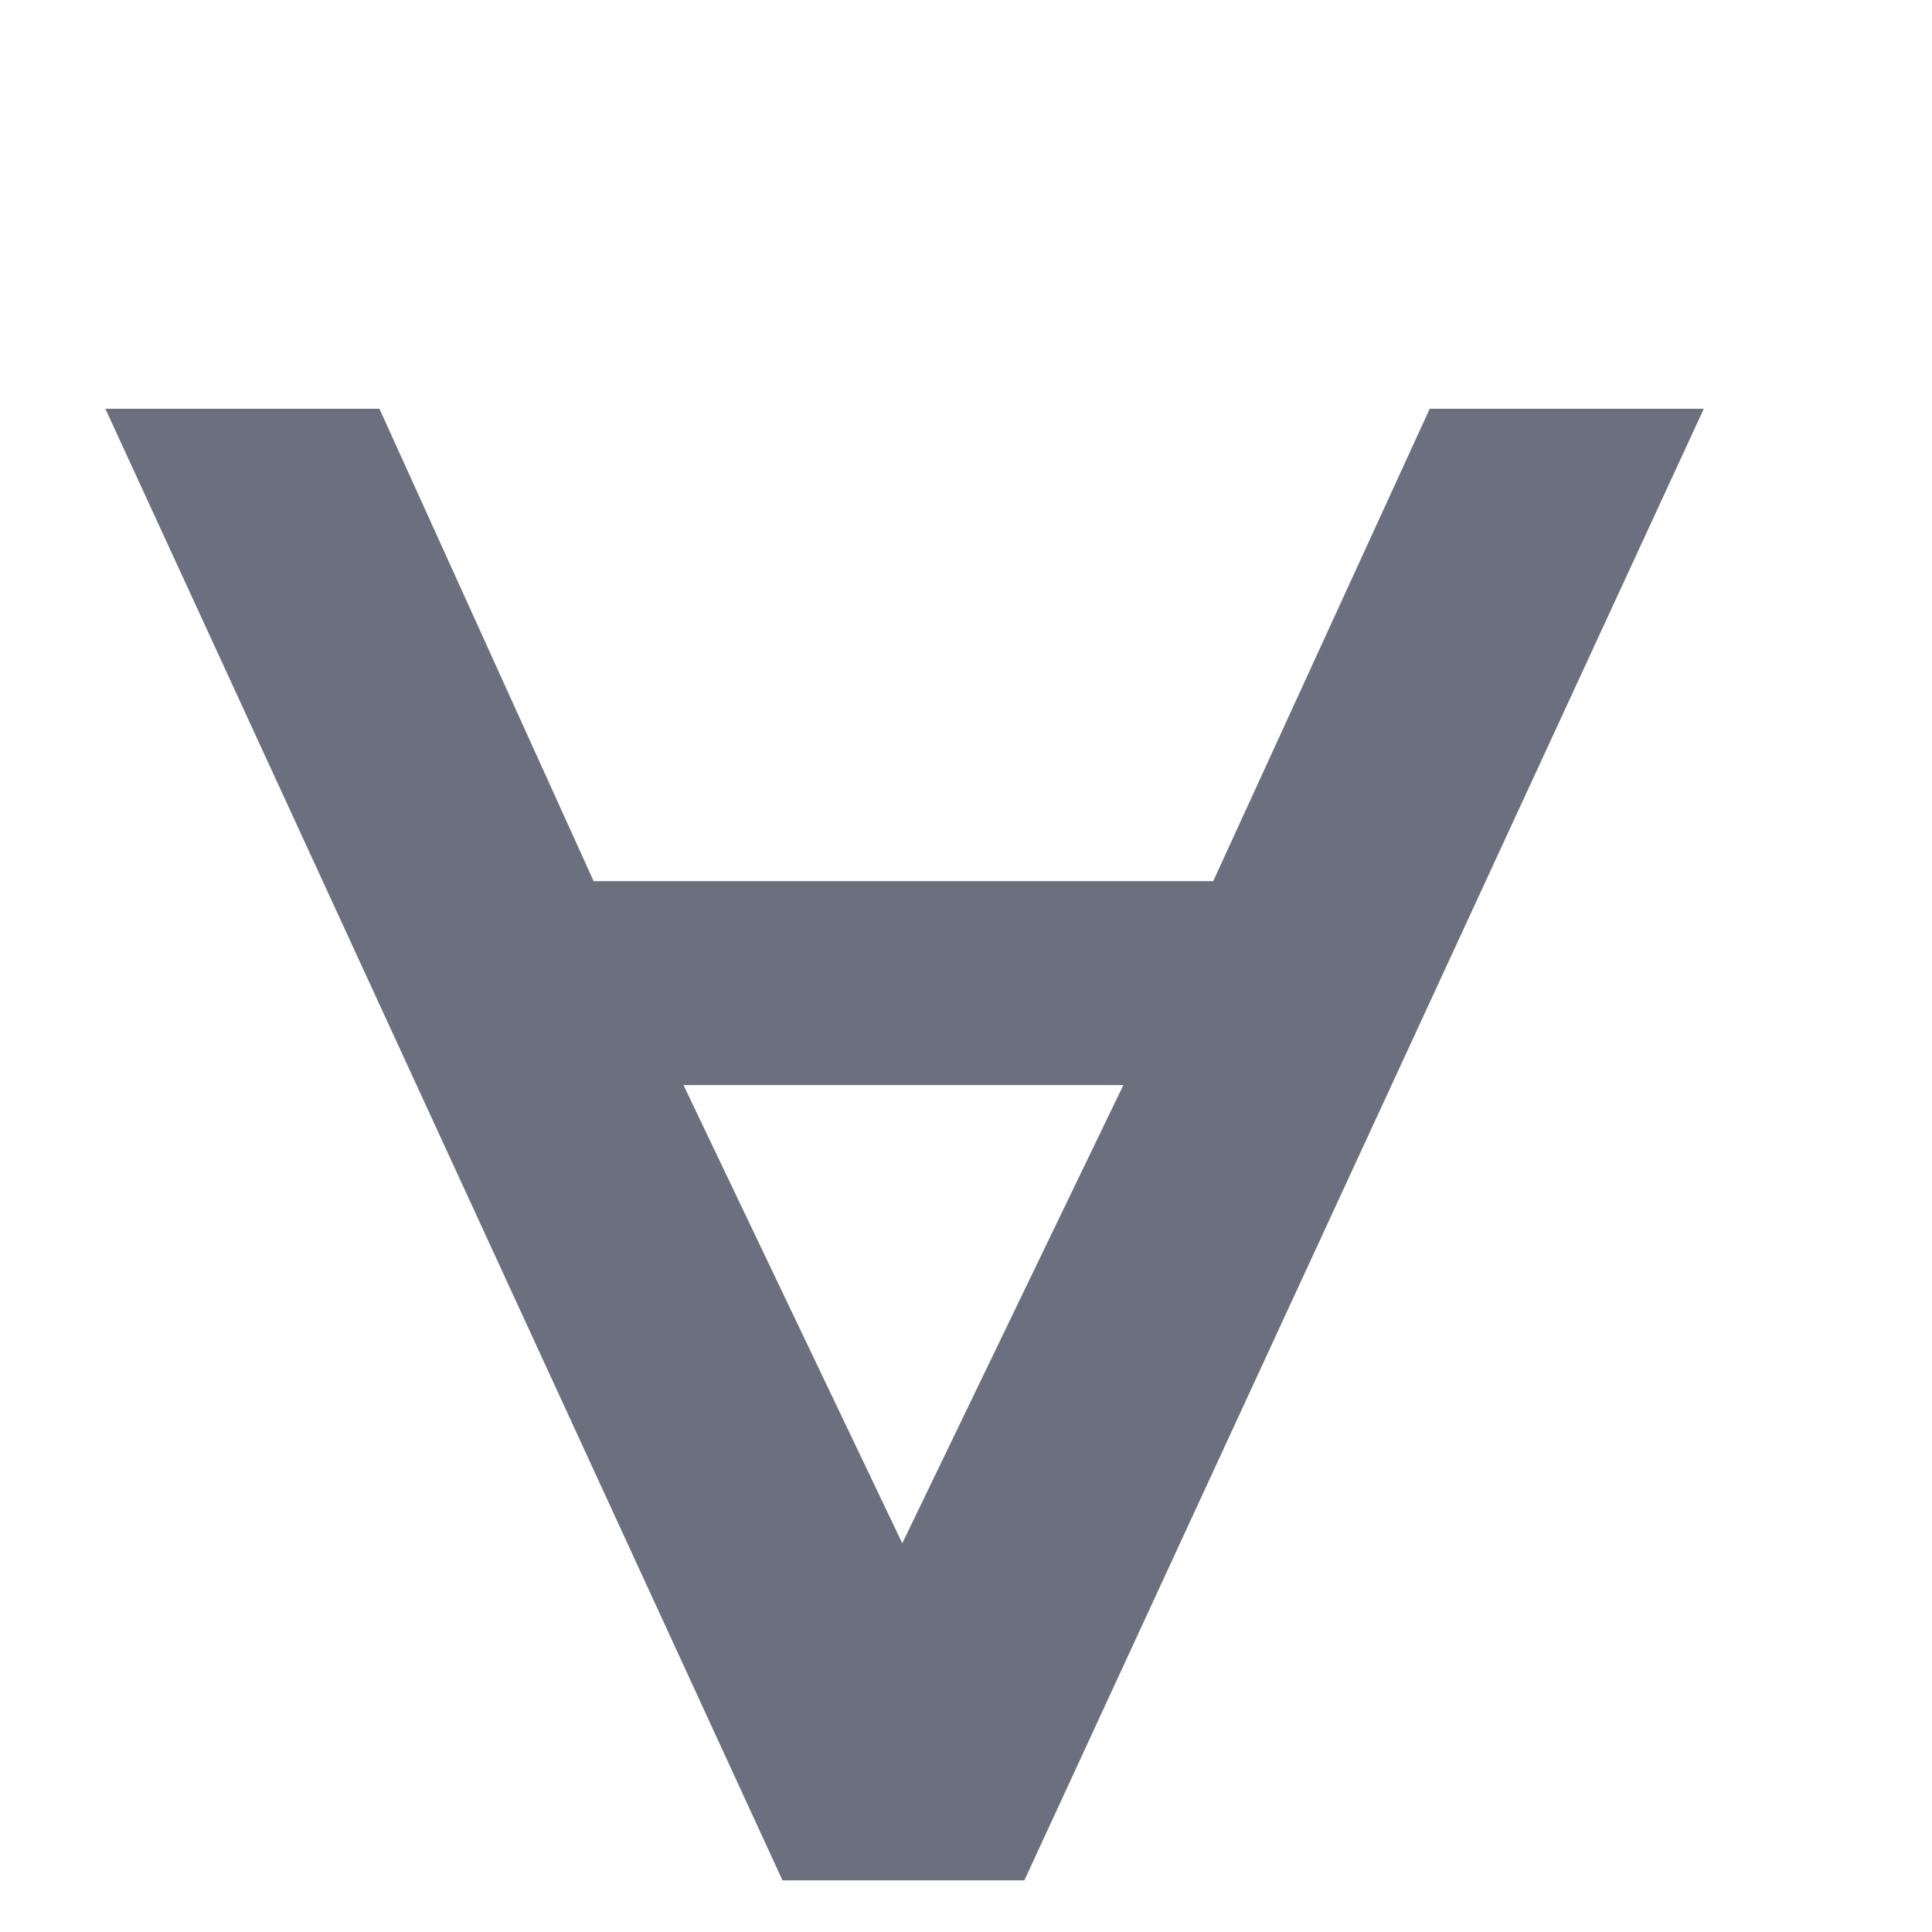
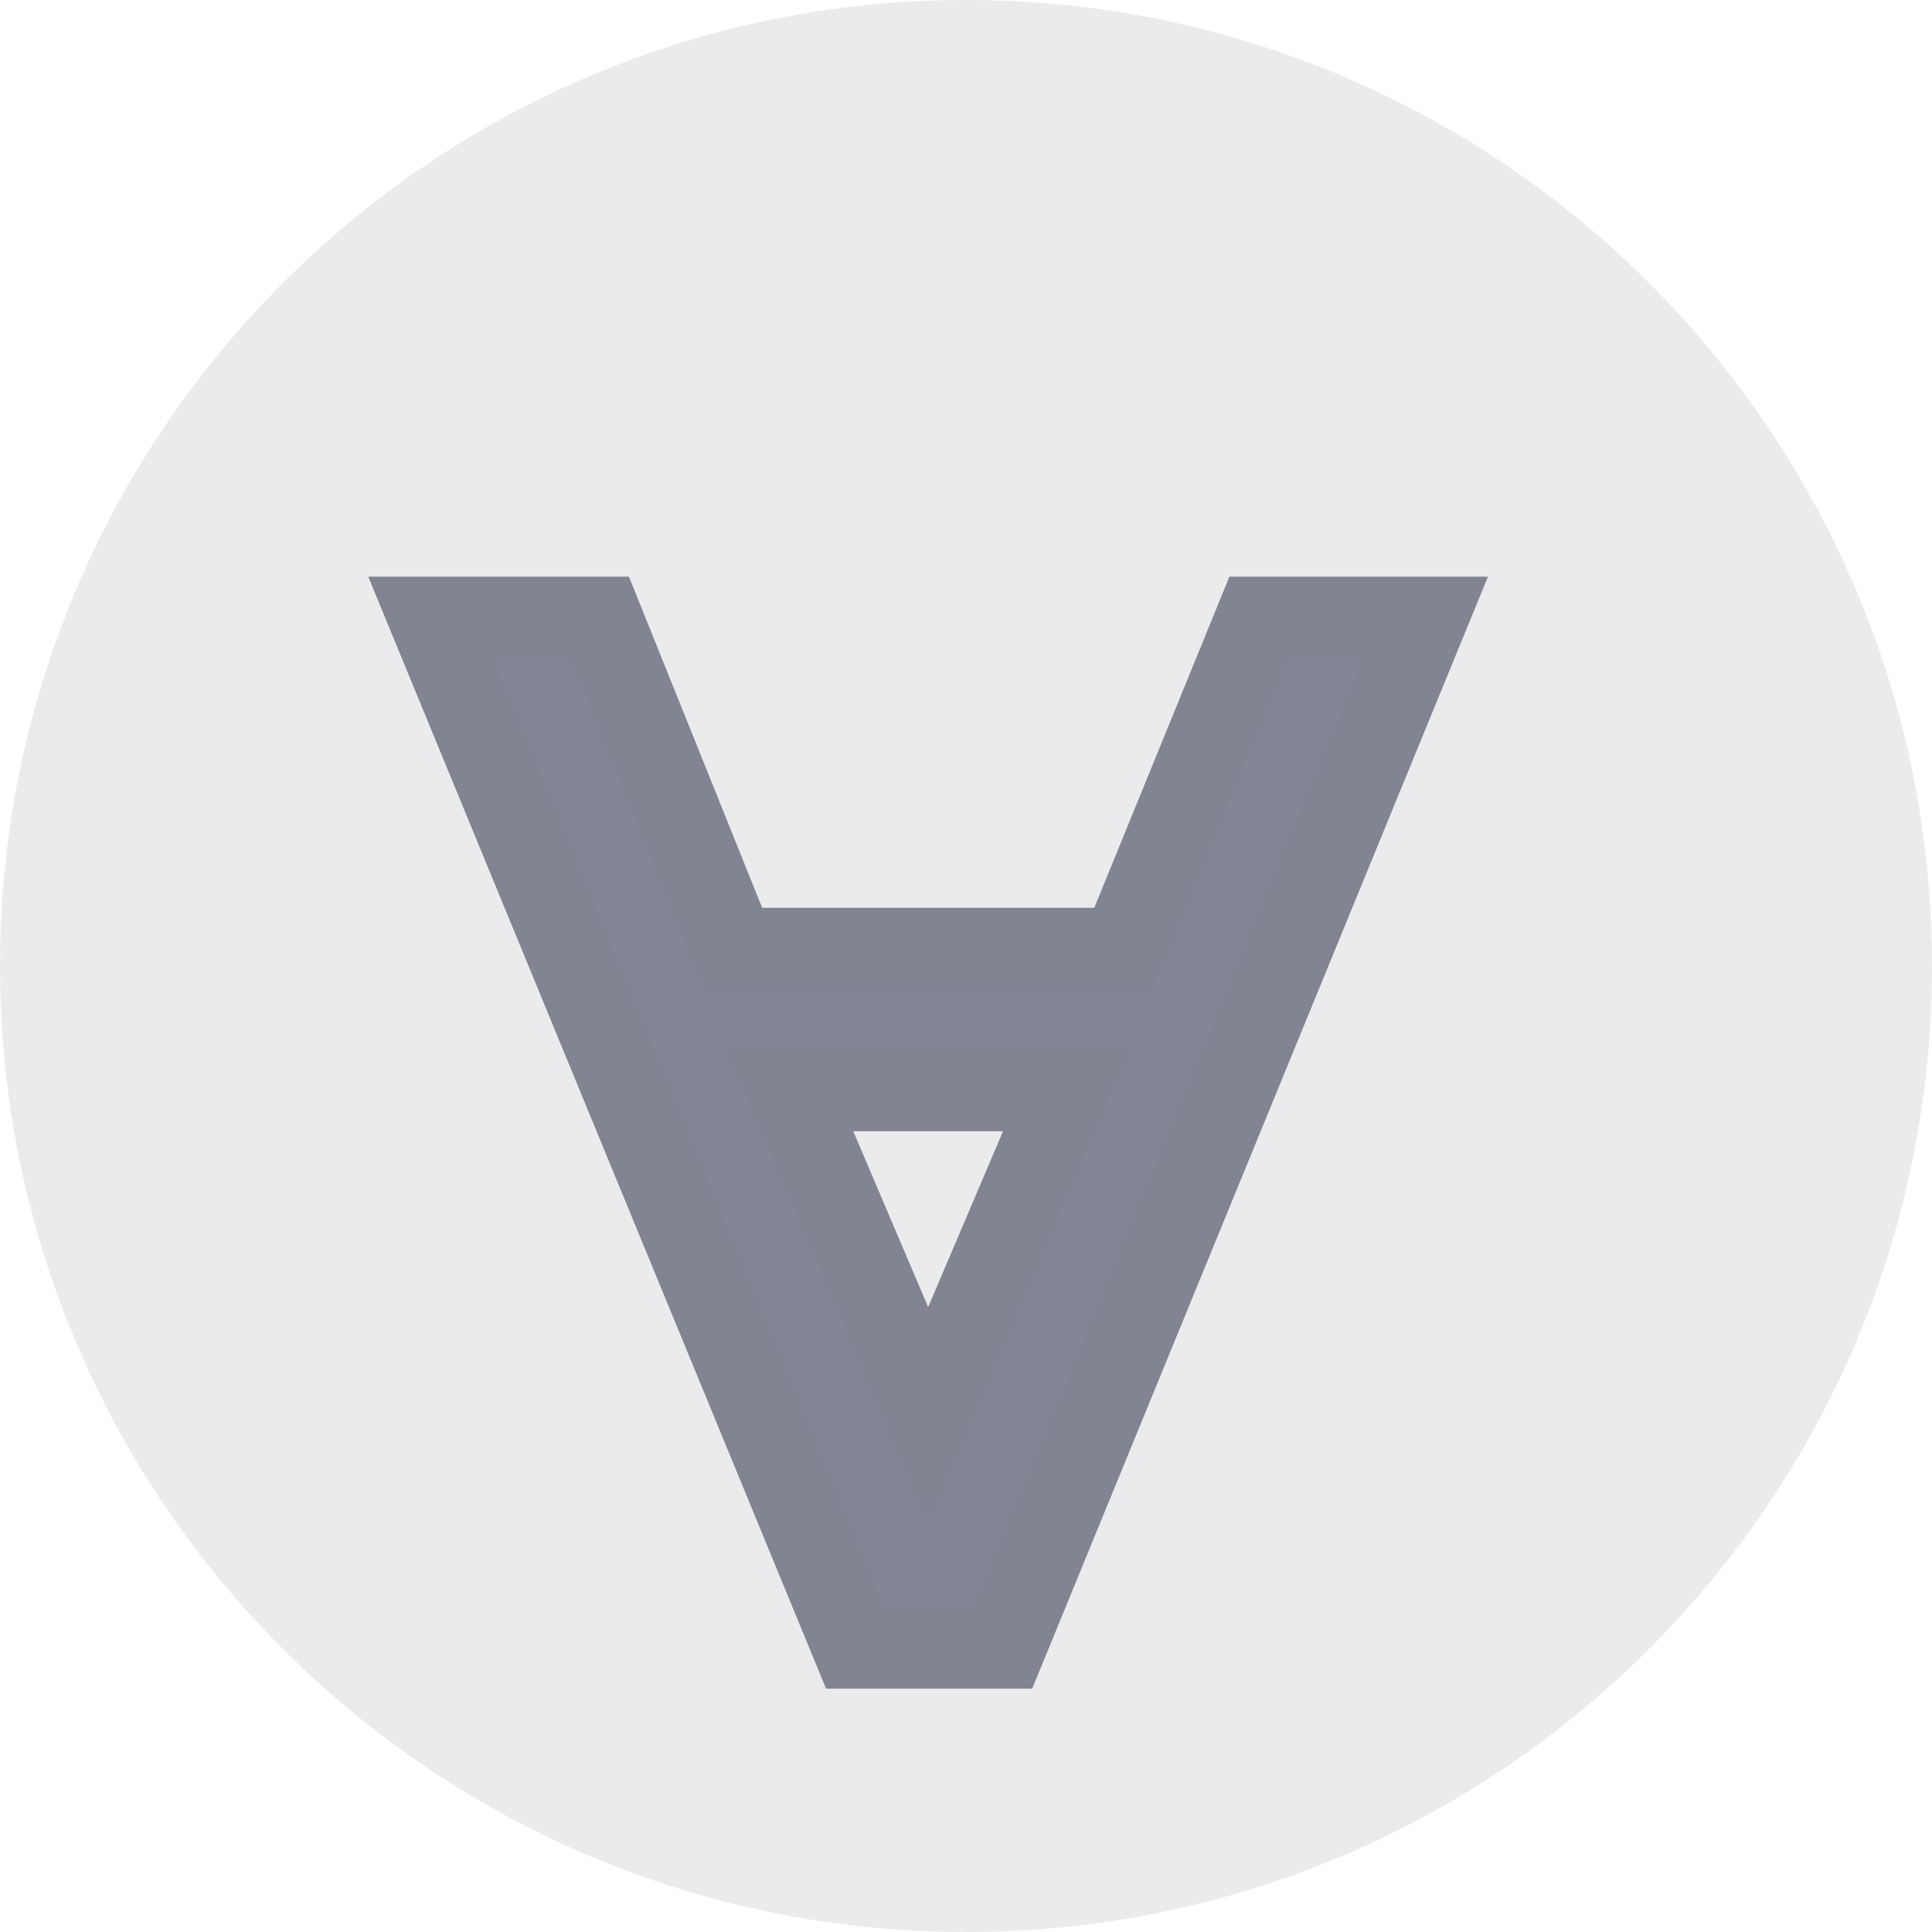
- <svg xmlns="http://www.w3.org/2000/svg" width="14" height="14" viewBox="0 0 14 14" fill="none" version="1.1" id="svg1">
+ <svg xmlns="http://www.w3.org/2000/svg" width="16" height="16" viewBox="0 0 16 16" fill="none" version="1.1" id="svg1">
  <defs id="defs1" />
-   <text xml:space="preserve" style="font-size:19.745px;text-align:start;writing-mode:lr-tb;direction:ltr;text-anchor:start;fill:#6c707e;stroke-width:1.645;fill-opacity:1" x="0.278" y="14.554" id="text1" transform="scale(1.068151,0.9361976)">
-     <tspan id="tspan1" x="0.278" y="14.554" style="stroke-width:1.645;fill:#6c707e;fill-opacity:1">∀</tspan>
+   <circle opacity="0.1" cx="8" cy="8" r="8" fill="#313547" id="circle1" />
+   <text xml:space="preserve" style="font-size:14.917px;text-align:start;writing-mode:lr-tb;direction:ltr;text-anchor:start;fill:#818594;stroke:#818592;stroke-width:0.679;fill-opacity:1;stroke-opacity:1" x="3.2" y="13.766" id="text2" transform="scale(1.008589,0.9914839)">
+     <tspan id="tspan2" x="3.2" y="13.766" style="stroke-width:0.679;fill:#818594;fill-opacity:1;stroke:#818592;stroke-opacity:1">∀</tspan>
  </text>
</svg>
